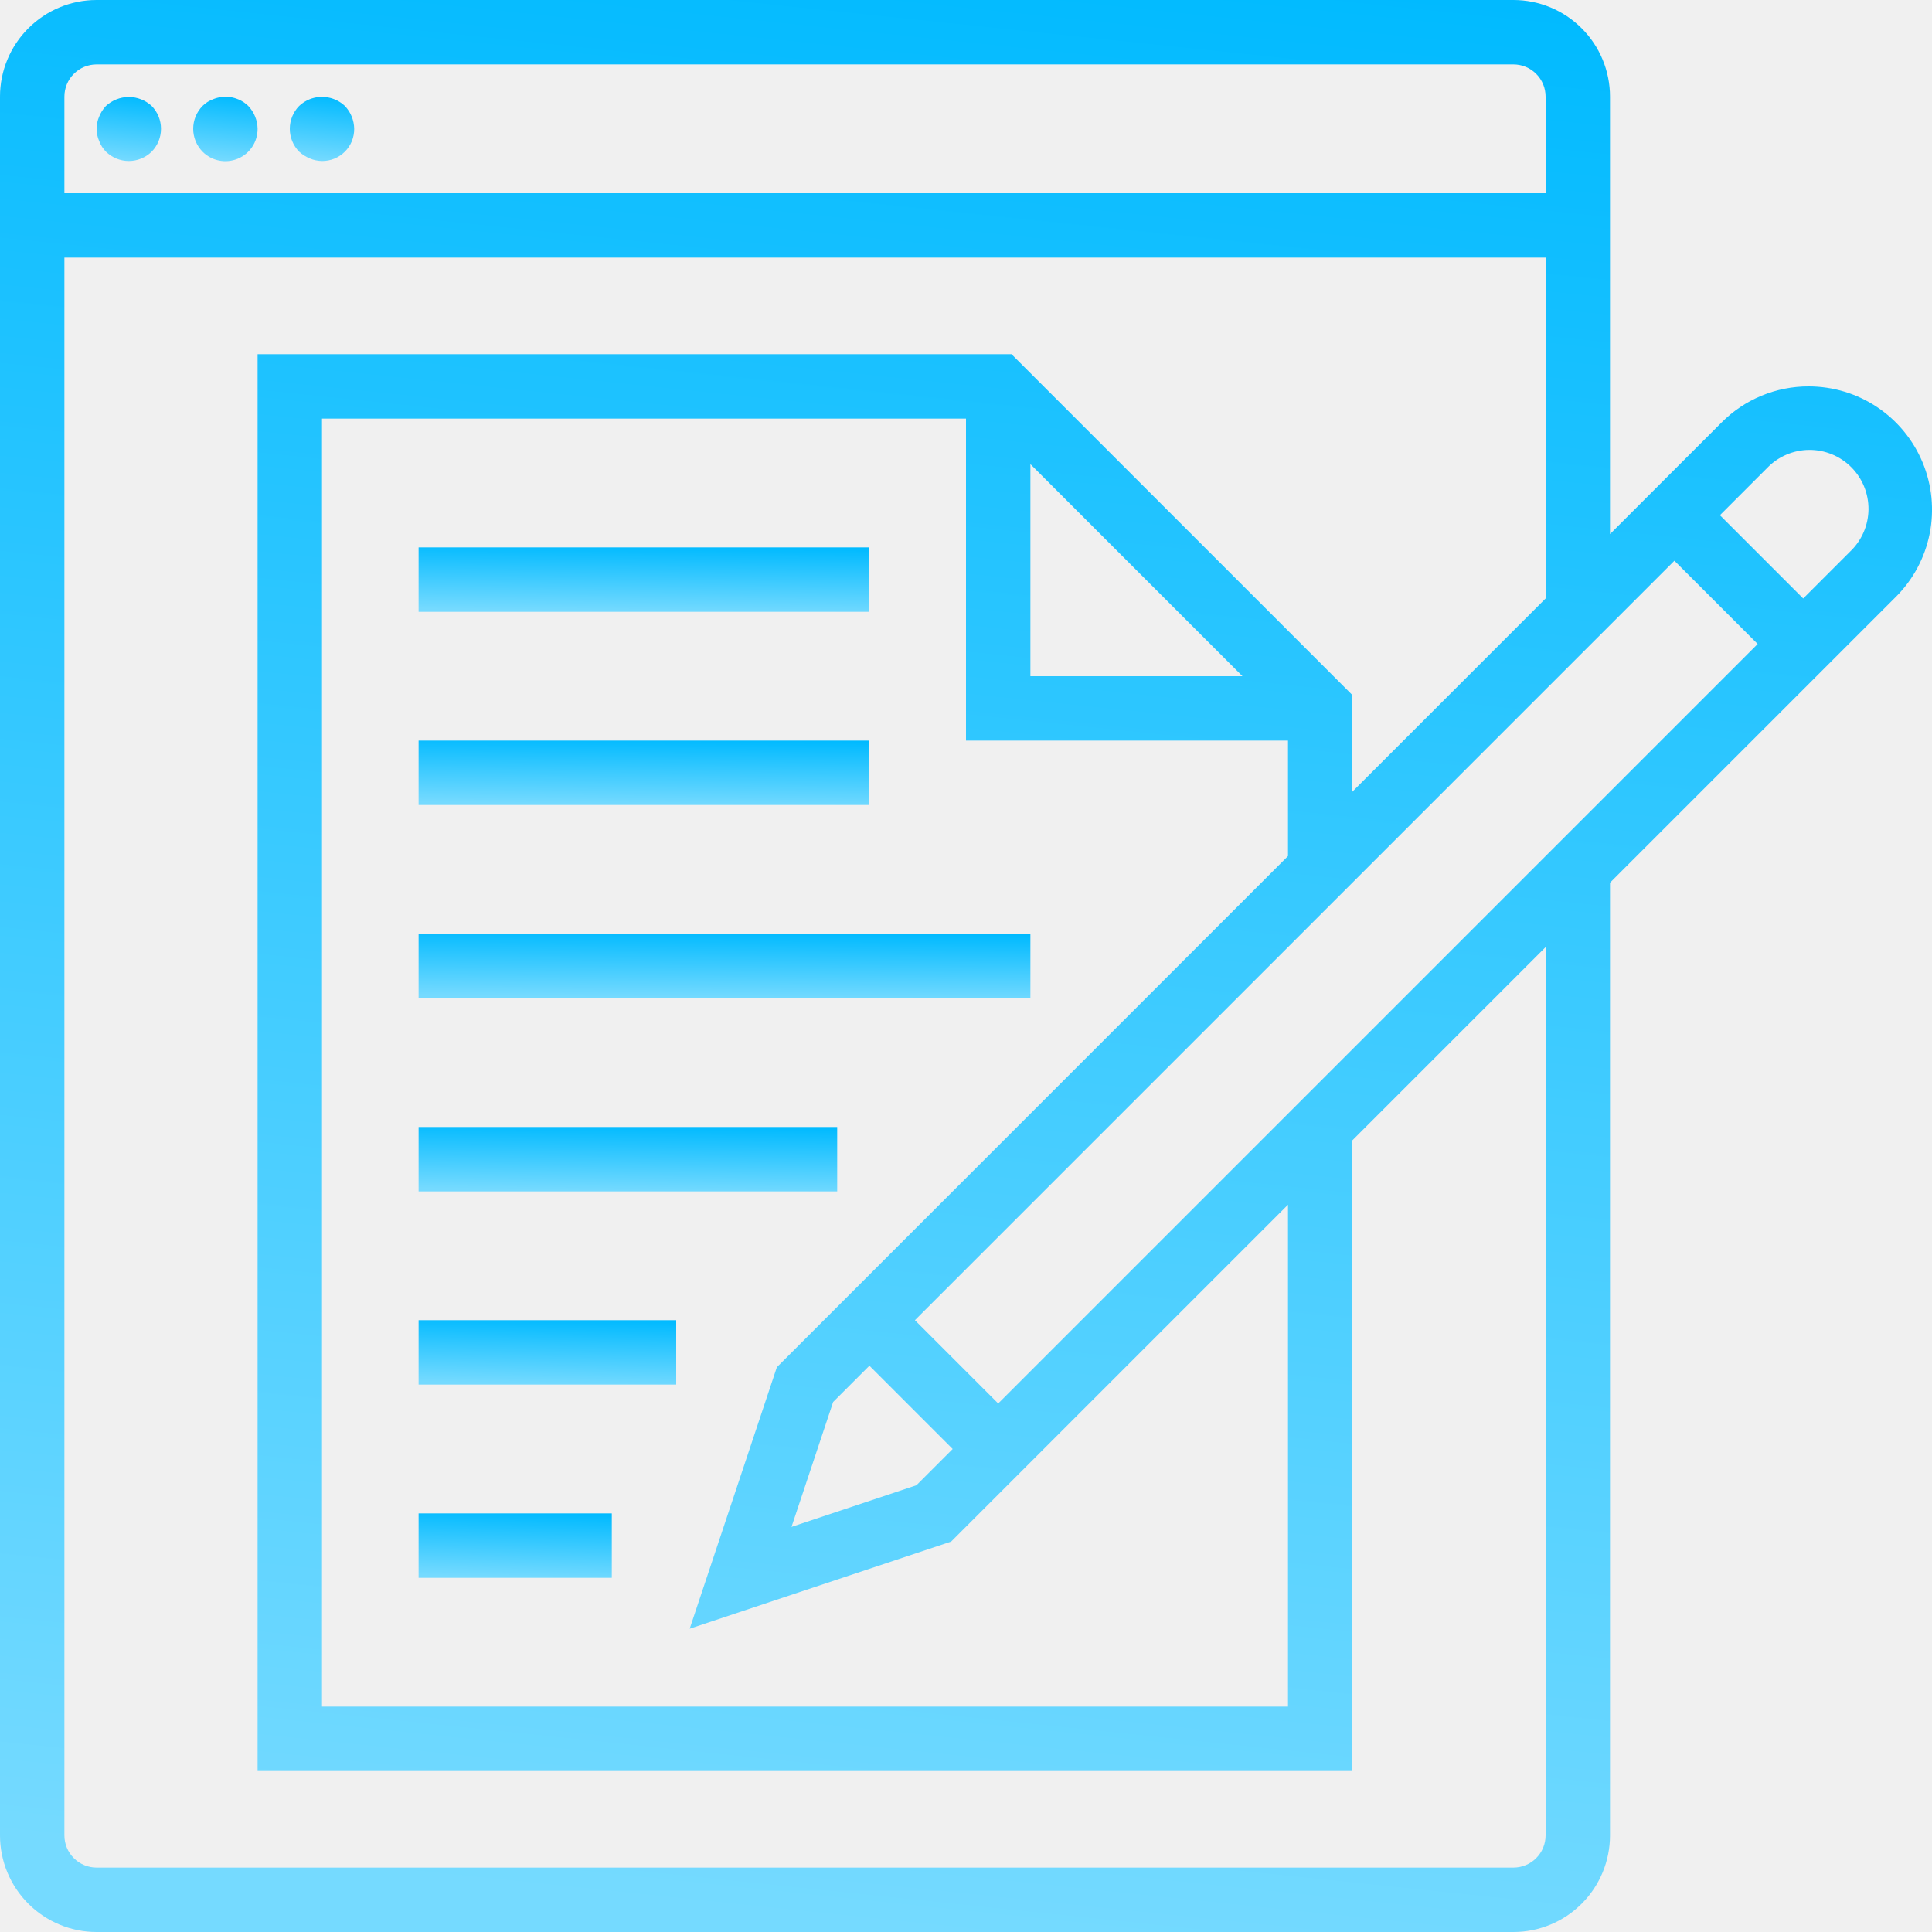
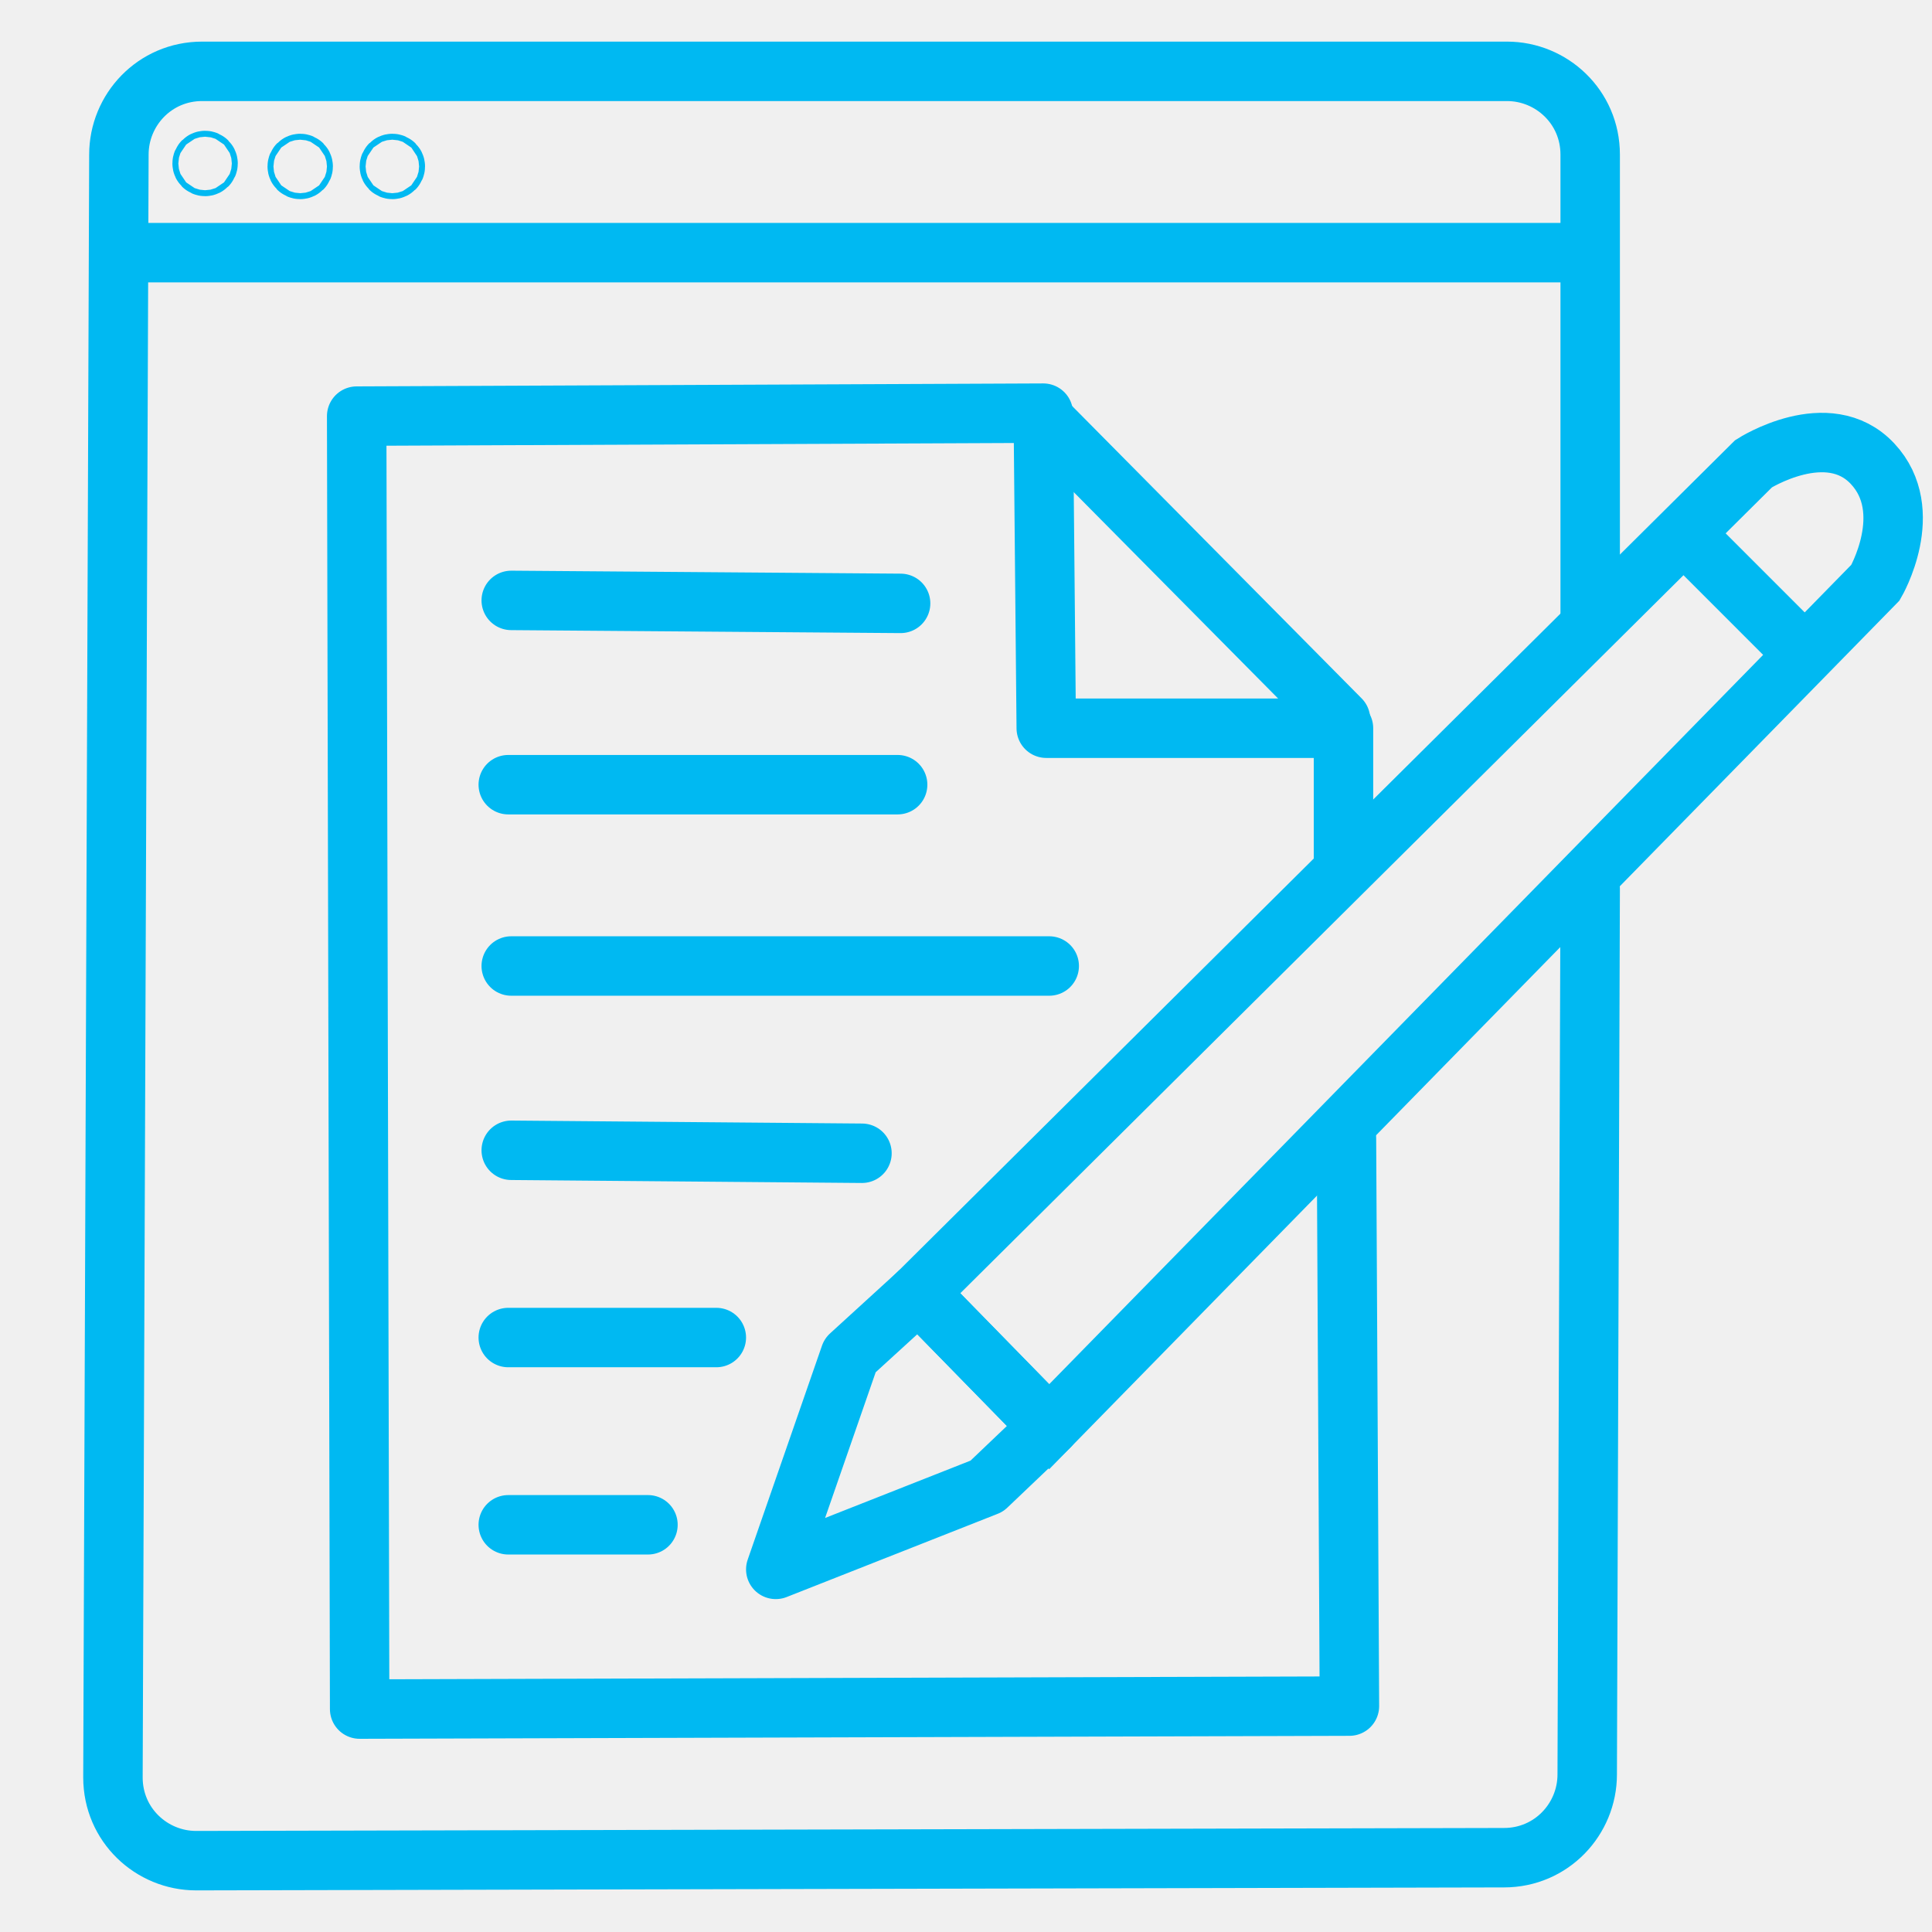
- <svg xmlns="http://www.w3.org/2000/svg" width="60" height="60" viewBox="0 0 60 60" fill="none">
-   <g clip-path="url(#clip0)">
-     <path d="M3.29 3.29C3.2 3.386 3.128 3.498 3.08 3.62C3.027 3.74 3 3.869 3 4C3 4.131 3.027 4.26 3.08 4.38C3.126 4.504 3.198 4.616 3.29 4.71C3.48 4.896 3.735 5 4 5C4.266 5 4.52 4.896 4.71 4.71C4.896 4.52 5 4.265 5 4C5 3.734 4.896 3.48 4.71 3.29C4.517 3.112 4.263 3.012 4 3.012C3.737 3.012 3.483 3.112 3.29 3.29Z" fill="url(#paint0_linear)" />
-     <path d="M6.62 3.08C6.496 3.126 6.384 3.197 6.29 3.29C6.104 3.48 6 3.734 6 4C6 4.265 6.104 4.52 6.29 4.71C6.43 4.851 6.609 4.947 6.803 4.986C6.998 5.025 7.2 5.005 7.384 4.929C7.567 4.853 7.724 4.724 7.833 4.559C7.943 4.393 8.001 4.199 8 4C7.996 3.735 7.893 3.482 7.71 3.29C7.568 3.153 7.39 3.06 7.196 3.023C7.003 2.986 6.803 3.006 6.62 3.08Z" fill="url(#paint1_linear)" />
-     <path d="M9.62 3.08C9.498 3.128 9.386 3.2 9.29 3.29C9.104 3.48 9 3.735 9 4C9 4.266 9.104 4.52 9.29 4.71C9.387 4.798 9.499 4.869 9.62 4.92C9.74 4.971 9.869 4.998 10 5C10.132 5.001 10.262 4.976 10.384 4.927C10.506 4.877 10.617 4.803 10.71 4.71C10.803 4.617 10.877 4.506 10.927 4.384C10.976 4.262 11.001 4.132 11 4C10.996 3.735 10.893 3.482 10.71 3.29C10.567 3.155 10.389 3.064 10.195 3.027C10.002 2.99 9.803 3.008 9.62 3.08Z" fill="url(#paint2_linear)" />
-     <path d="M27 17H13V19H27V17Z" fill="url(#paint3_linear)" />
-     <path d="M27 23H13V25H27V23Z" fill="url(#paint4_linear)" />
-     <path d="M32 29H13V31H32V29Z" fill="url(#paint5_linear)" />
-     <path d="M26 35H13V37H26V35Z" fill="url(#paint6_linear)" />
-     <path d="M21 41H13V43H21V41Z" fill="url(#paint7_linear)" />
-     <path d="M19 47H13V49H19V47Z" fill="url(#paint8_linear)" />
-     <path d="M56.171 12C55.668 11.998 55.17 12.097 54.705 12.29C54.24 12.482 53.819 12.765 53.464 13.122L50 16.586V3C50 2.204 49.684 1.441 49.121 0.879C48.559 0.316 47.796 0 47 0H3C2.204 0 1.441 0.316 0.879 0.879C0.316 1.441 0 2.204 0 3V57C0 57.796 0.316 58.559 0.879 59.121C1.441 59.684 2.204 60 3 60H47C47.796 60 48.559 59.684 49.121 59.121C49.684 58.559 50 57.796 50 57V27.414L58.878 18.536C59.414 18.001 59.779 17.319 59.927 16.576C60.075 15.833 59.999 15.063 59.709 14.363C59.419 13.664 58.928 13.066 58.299 12.645C57.669 12.224 56.928 12 56.171 12ZM2 3C2 2.735 2.105 2.48 2.293 2.293C2.48 2.105 2.735 2 3 2H47C47.265 2 47.52 2.105 47.707 2.293C47.895 2.48 48 2.735 48 3V6H2V3ZM48 57C48 57.265 47.895 57.52 47.707 57.707C47.52 57.895 47.265 58 47 58H3C2.735 58 2.48 57.895 2.293 57.707C2.105 57.52 2 57.265 2 57V8H48V18.586L42 24.586V21.586L31.414 11H8V55H42V35.414L48 29.414V57ZM24.126 42.46L21.419 50.581L29.54 47.874L32.414 45L40 37.414V53H10V13H30V23H40V26.586L27 39.586L24.126 42.46ZM27 42.414L29.586 45L28.46 46.126L24.581 47.419L25.874 43.54L27 42.414ZM32 14.414L38.586 21H32V14.414ZM31 43.586L28.414 41L52 17.414L54.586 20L31 43.586ZM57.464 17.122L56 18.586L53.414 16L54.878 14.536C55.046 14.36 55.248 14.22 55.472 14.123C55.695 14.026 55.936 13.975 56.179 13.972C56.423 13.97 56.664 14.016 56.89 14.108C57.115 14.2 57.32 14.336 57.492 14.508C57.664 14.68 57.8 14.885 57.892 15.11C57.984 15.336 58.03 15.577 58.028 15.821C58.025 16.064 57.974 16.305 57.877 16.528C57.78 16.752 57.64 16.954 57.464 17.122Z" fill="url(#paint9_linear)" />
-   </g>
-   <defs>
-     <linearGradient id="paint0_linear" x1="3.88" y1="4.992" x2="4.091" y2="2.951" gradientUnits="userSpaceOnUse">
-       <stop stop-color="#75DAFF" />
-       <stop offset="1" stop-color="#00BAFF" />
-     </linearGradient>
-     <linearGradient id="paint1_linear" x1="6.88" y1="4.998" x2="7.094" y2="2.943" gradientUnits="userSpaceOnUse">
-       <stop stop-color="#75DAFF" />
-       <stop offset="1" stop-color="#00BAFF" />
-     </linearGradient>
-     <linearGradient id="paint2_linear" x1="9.88" y1="4.992" x2="10.092" y2="2.946" gradientUnits="userSpaceOnUse">
-       <stop stop-color="#75DAFF" />
-       <stop offset="1" stop-color="#00BAFF" />
-     </linearGradient>
-     <linearGradient id="paint3_linear" x1="19.16" y1="18.992" x2="19.191" y2="16.916" gradientUnits="userSpaceOnUse">
-       <stop stop-color="#75DAFF" />
-       <stop offset="1" stop-color="#00BAFF" />
-     </linearGradient>
-     <linearGradient id="paint4_linear" x1="19.16" y1="24.992" x2="19.191" y2="22.916" gradientUnits="userSpaceOnUse">
-       <stop stop-color="#75DAFF" />
-       <stop offset="1" stop-color="#00BAFF" />
-     </linearGradient>
-     <linearGradient id="paint5_linear" x1="21.36" y1="30.992" x2="21.383" y2="28.916" gradientUnits="userSpaceOnUse">
-       <stop stop-color="#75DAFF" />
-       <stop offset="1" stop-color="#00BAFF" />
-     </linearGradient>
-     <linearGradient id="paint6_linear" x1="18.72" y1="36.992" x2="18.753" y2="34.916" gradientUnits="userSpaceOnUse">
-       <stop stop-color="#75DAFF" />
-       <stop offset="1" stop-color="#00BAFF" />
-     </linearGradient>
-     <linearGradient id="paint7_linear" x1="16.52" y1="42.992" x2="16.574" y2="40.917" gradientUnits="userSpaceOnUse">
-       <stop stop-color="#75DAFF" />
-       <stop offset="1" stop-color="#00BAFF" />
-     </linearGradient>
-     <linearGradient id="paint8_linear" x1="15.64" y1="48.992" x2="15.712" y2="46.918" gradientUnits="userSpaceOnUse">
-       <stop stop-color="#75DAFF" />
-       <stop offset="1" stop-color="#00BAFF" />
-     </linearGradient>
-     <linearGradient id="paint9_linear" x1="26.4" y1="59.76" x2="32.82" y2="-1.86" gradientUnits="userSpaceOnUse">
-       <stop stop-color="#75DAFF" />
-       <stop offset="1" stop-color="#00BAFF" />
-     </linearGradient>
-     <clipPath id="clip0">
-       <rect width="60" height="60" fill="white" />
-     </clipPath>
-   </defs>
+ <svg xmlns="http://www.w3.org/2000/svg" width="65" height="65" viewBox="0 0 65 65" fill="none">
+   <path d="M4 8.5H53" stroke="#00B9F2" stroke-width="2" stroke-miterlimit="10" stroke-linecap="round" />
+   <path d="M35 14L45.1 24.2" stroke="#00B9F2" stroke-width="2" stroke-miterlimit="10" stroke-linecap="round" />
+   <path d="M17.2 20.2L30.3 20.3" stroke="#00B9F2" stroke-width="2" stroke-miterlimit="10" stroke-linecap="round" />
+   <path d="M17.1 26.4H30.2" stroke="#00B9F2" stroke-width="2" stroke-miterlimit="10" stroke-linecap="round" />
+   <path d="M17.2 38.7L29 38.8" stroke="#00B9F2" stroke-width="2" stroke-miterlimit="10" stroke-linecap="round" />
+   <path d="M17.1 45H24.1" stroke="#00B9F2" stroke-width="2" stroke-miterlimit="10" stroke-linecap="round" />
+   <path d="M17.1 51.3H21.8" stroke="#00B9F2" stroke-width="2" stroke-miterlimit="10" stroke-linecap="round" />
+   <path d="M17.2 32.5H35.3" stroke="#00B9F2" stroke-width="2" stroke-miterlimit="10" stroke-linecap="round" />
+   <path d="M45.2 29V24.5H35.2L35.1 13.9L12 14L12.1 57.5L45.4 57.4L45.3 38.3" stroke="#00B9F2" stroke-width="2" stroke-miterlimit="10" stroke-linecap="round" stroke-linejoin="round" />
+   <path d="M53.5 20.7V5.2C53.5 3.6 52.2 2.4 50.7 2.4H6.8C5.2 2.4 4 3.7 4 5.2L3.8 59.8C3.8 61.4 5.1 62.6 6.6 62.6L50.6 62.5C52.2 62.5 53.4 61.2 53.4 59.7L53.5 29.9" stroke="#00B9F2" stroke-width="2" stroke-miterlimit="10" stroke-linecap="round" />
+   <path d="M56.7 18L60.6 21.9" stroke="#00B9F2" stroke-width="2" stroke-miterlimit="10" stroke-linecap="round" />
+   <path d="M30.899 43.5L58.999 15.6C58.999 15.6 61.499 14 62.999 15.6C64.499 17.2 63.099 19.6 63.099 19.6L35.299 48L30.899 43.5Z" stroke="#00B9F2" stroke-width="2" stroke-miterlimit="10" stroke-linecap="round" />
+   <path d="M28.6 45.6L26.1 52.8L33.2 50L35.3 48L30.9 43.5L28.6 45.6Z" stroke="#00B9F2" stroke-width="2" stroke-miterlimit="10" stroke-linecap="round" stroke-linejoin="round" />
+   <path d="M6.9 5.6C6.955 5.6 7 5.555 7 5.5C7 5.445 6.955 5.4 6.9 5.4C6.845 5.4 6.8 5.445 6.8 5.5C6.8 5.555 6.845 5.6 6.9 5.6Z" stroke="#00B9F2" stroke-width="2" stroke-miterlimit="10" stroke-linecap="round" stroke-linejoin="round" />
+   <path d="M10.1 5.7C10.155 5.7 10.2 5.655 10.2 5.6C10.2 5.545 10.155 5.5 10.1 5.5C10.045 5.5 10 5.545 10 5.6C10 5.655 10.045 5.7 10.1 5.7Z" stroke="#00B9F2" stroke-width="2" stroke-miterlimit="10" stroke-linecap="round" stroke-linejoin="round" />
+   <path d="M13.2 5.7C13.255 5.7 13.3 5.655 13.3 5.6C13.3 5.545 13.255 5.5 13.2 5.5C13.144 5.5 13.1 5.545 13.1 5.6C13.1 5.655 13.144 5.7 13.2 5.7Z" stroke="#00B9F2" stroke-width="2" stroke-miterlimit="10" stroke-linecap="round" stroke-linejoin="round" />
</svg>
